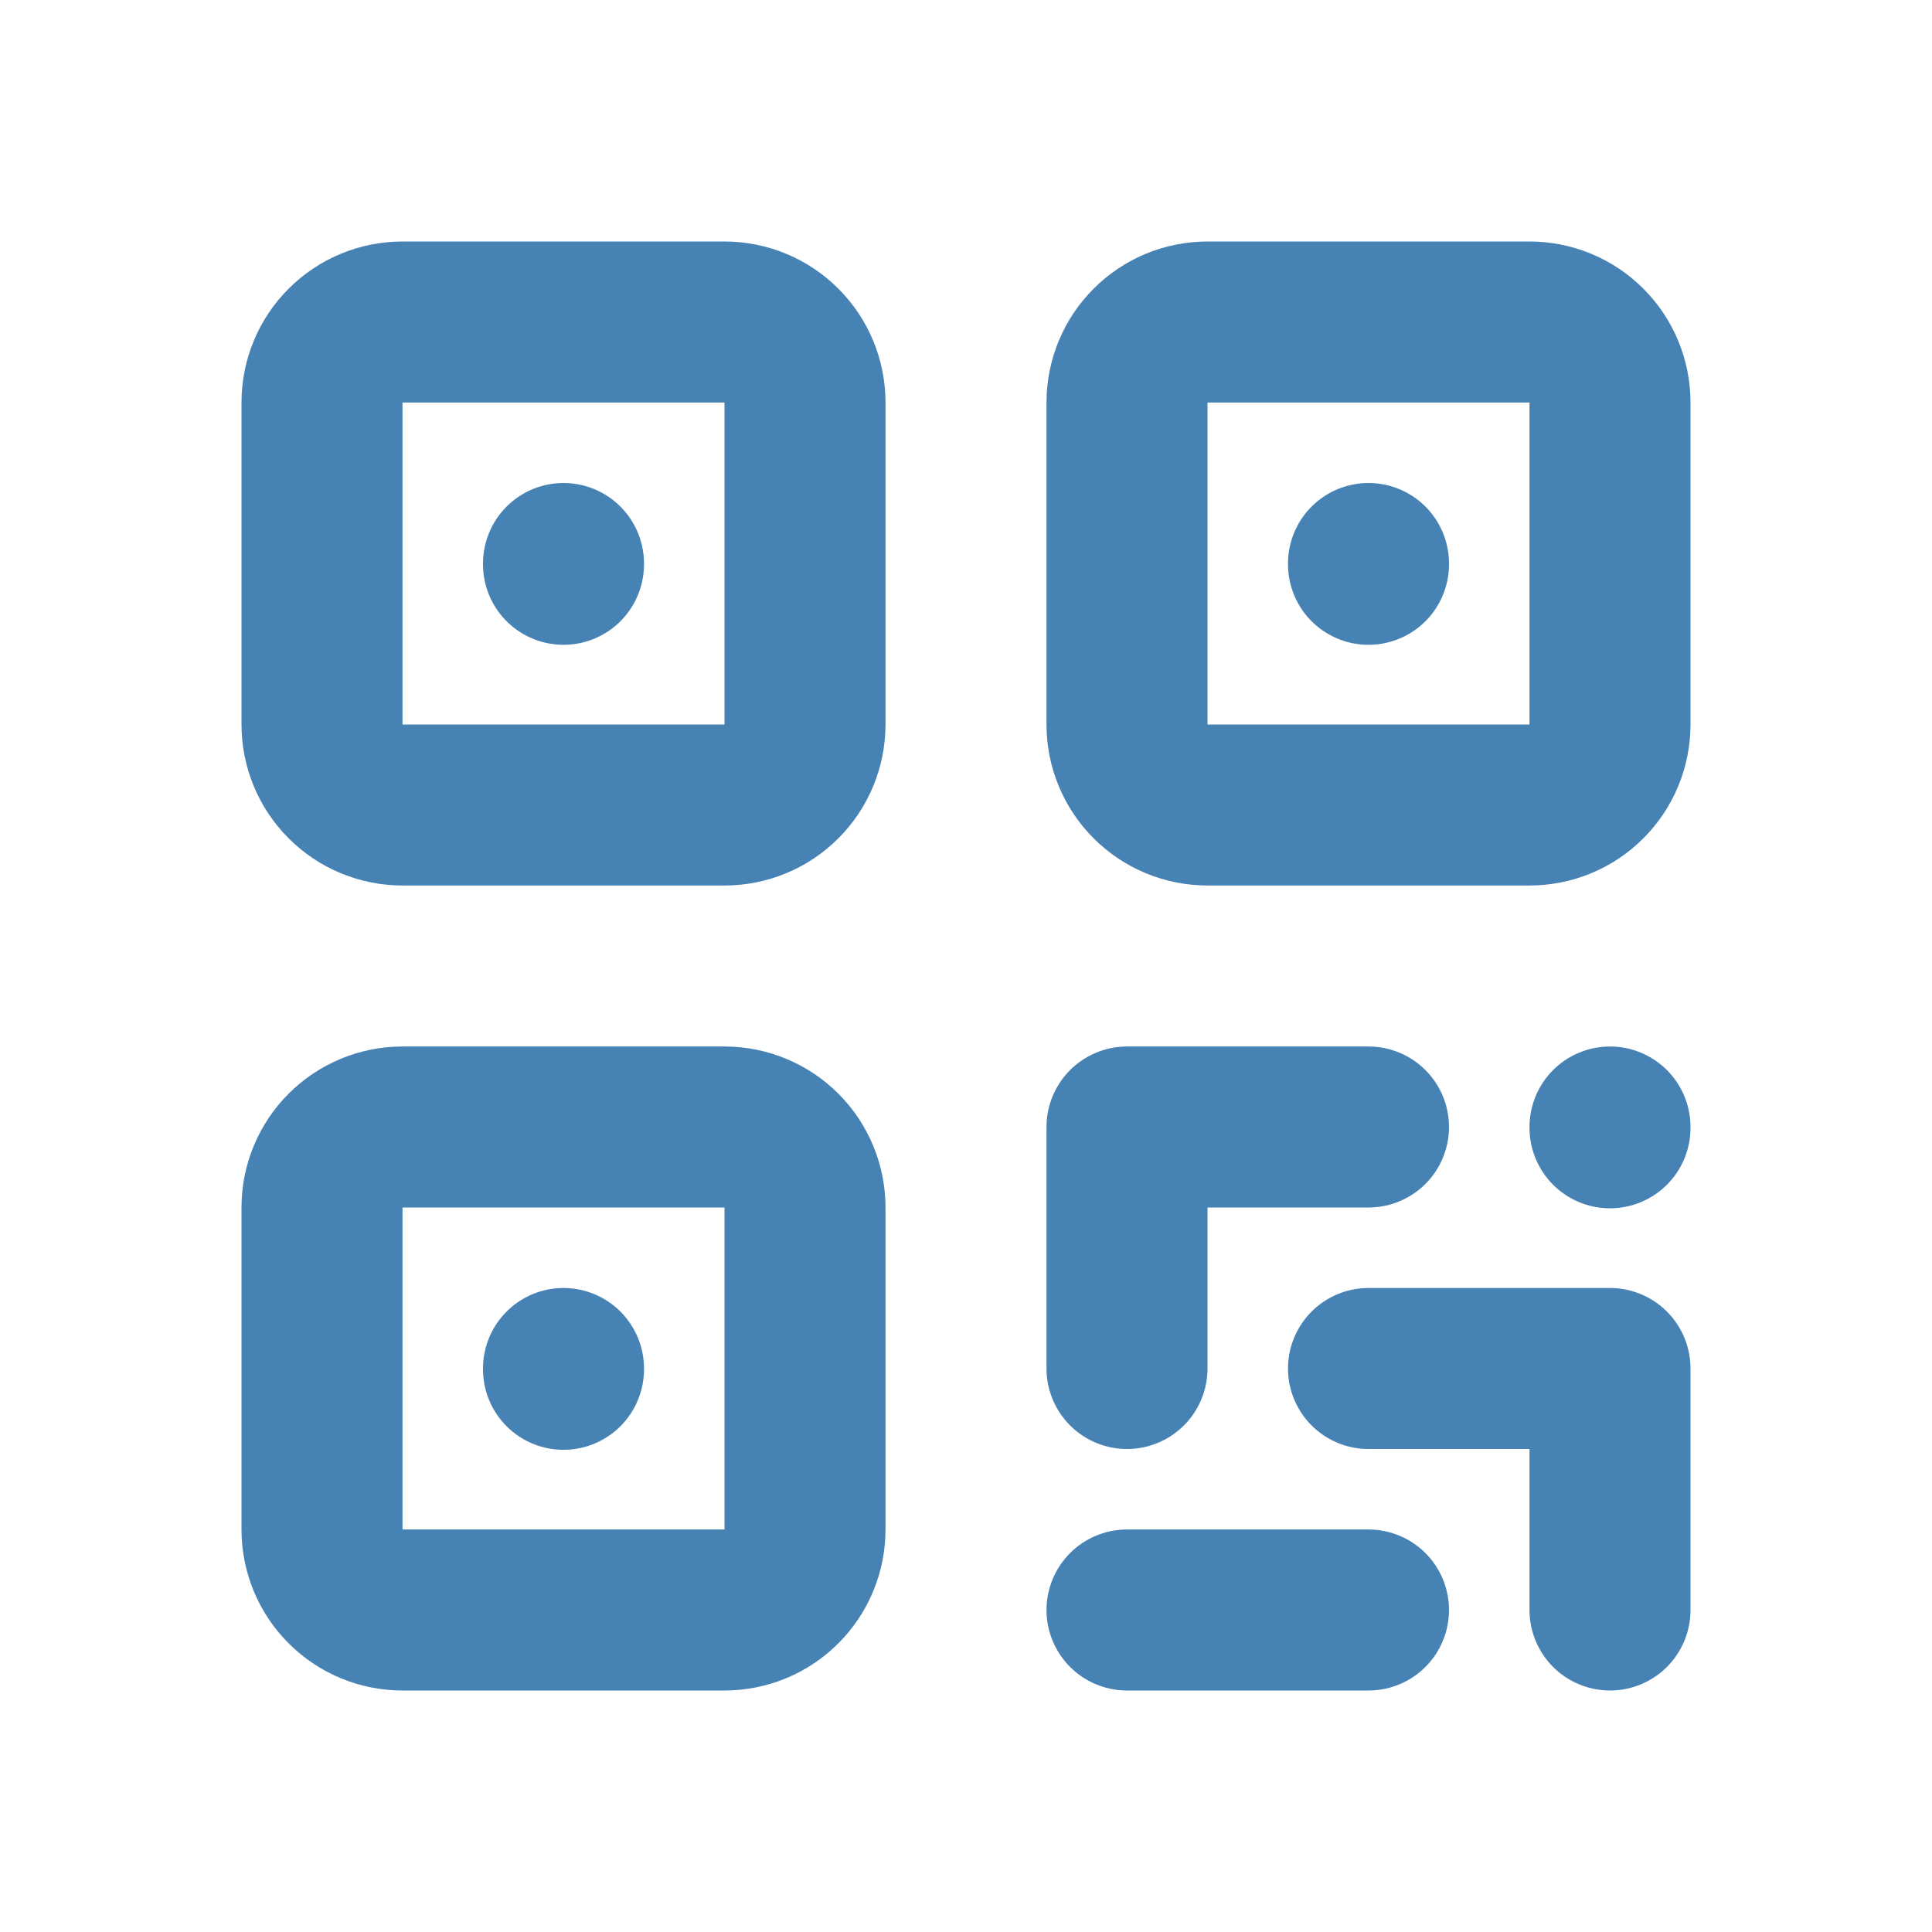
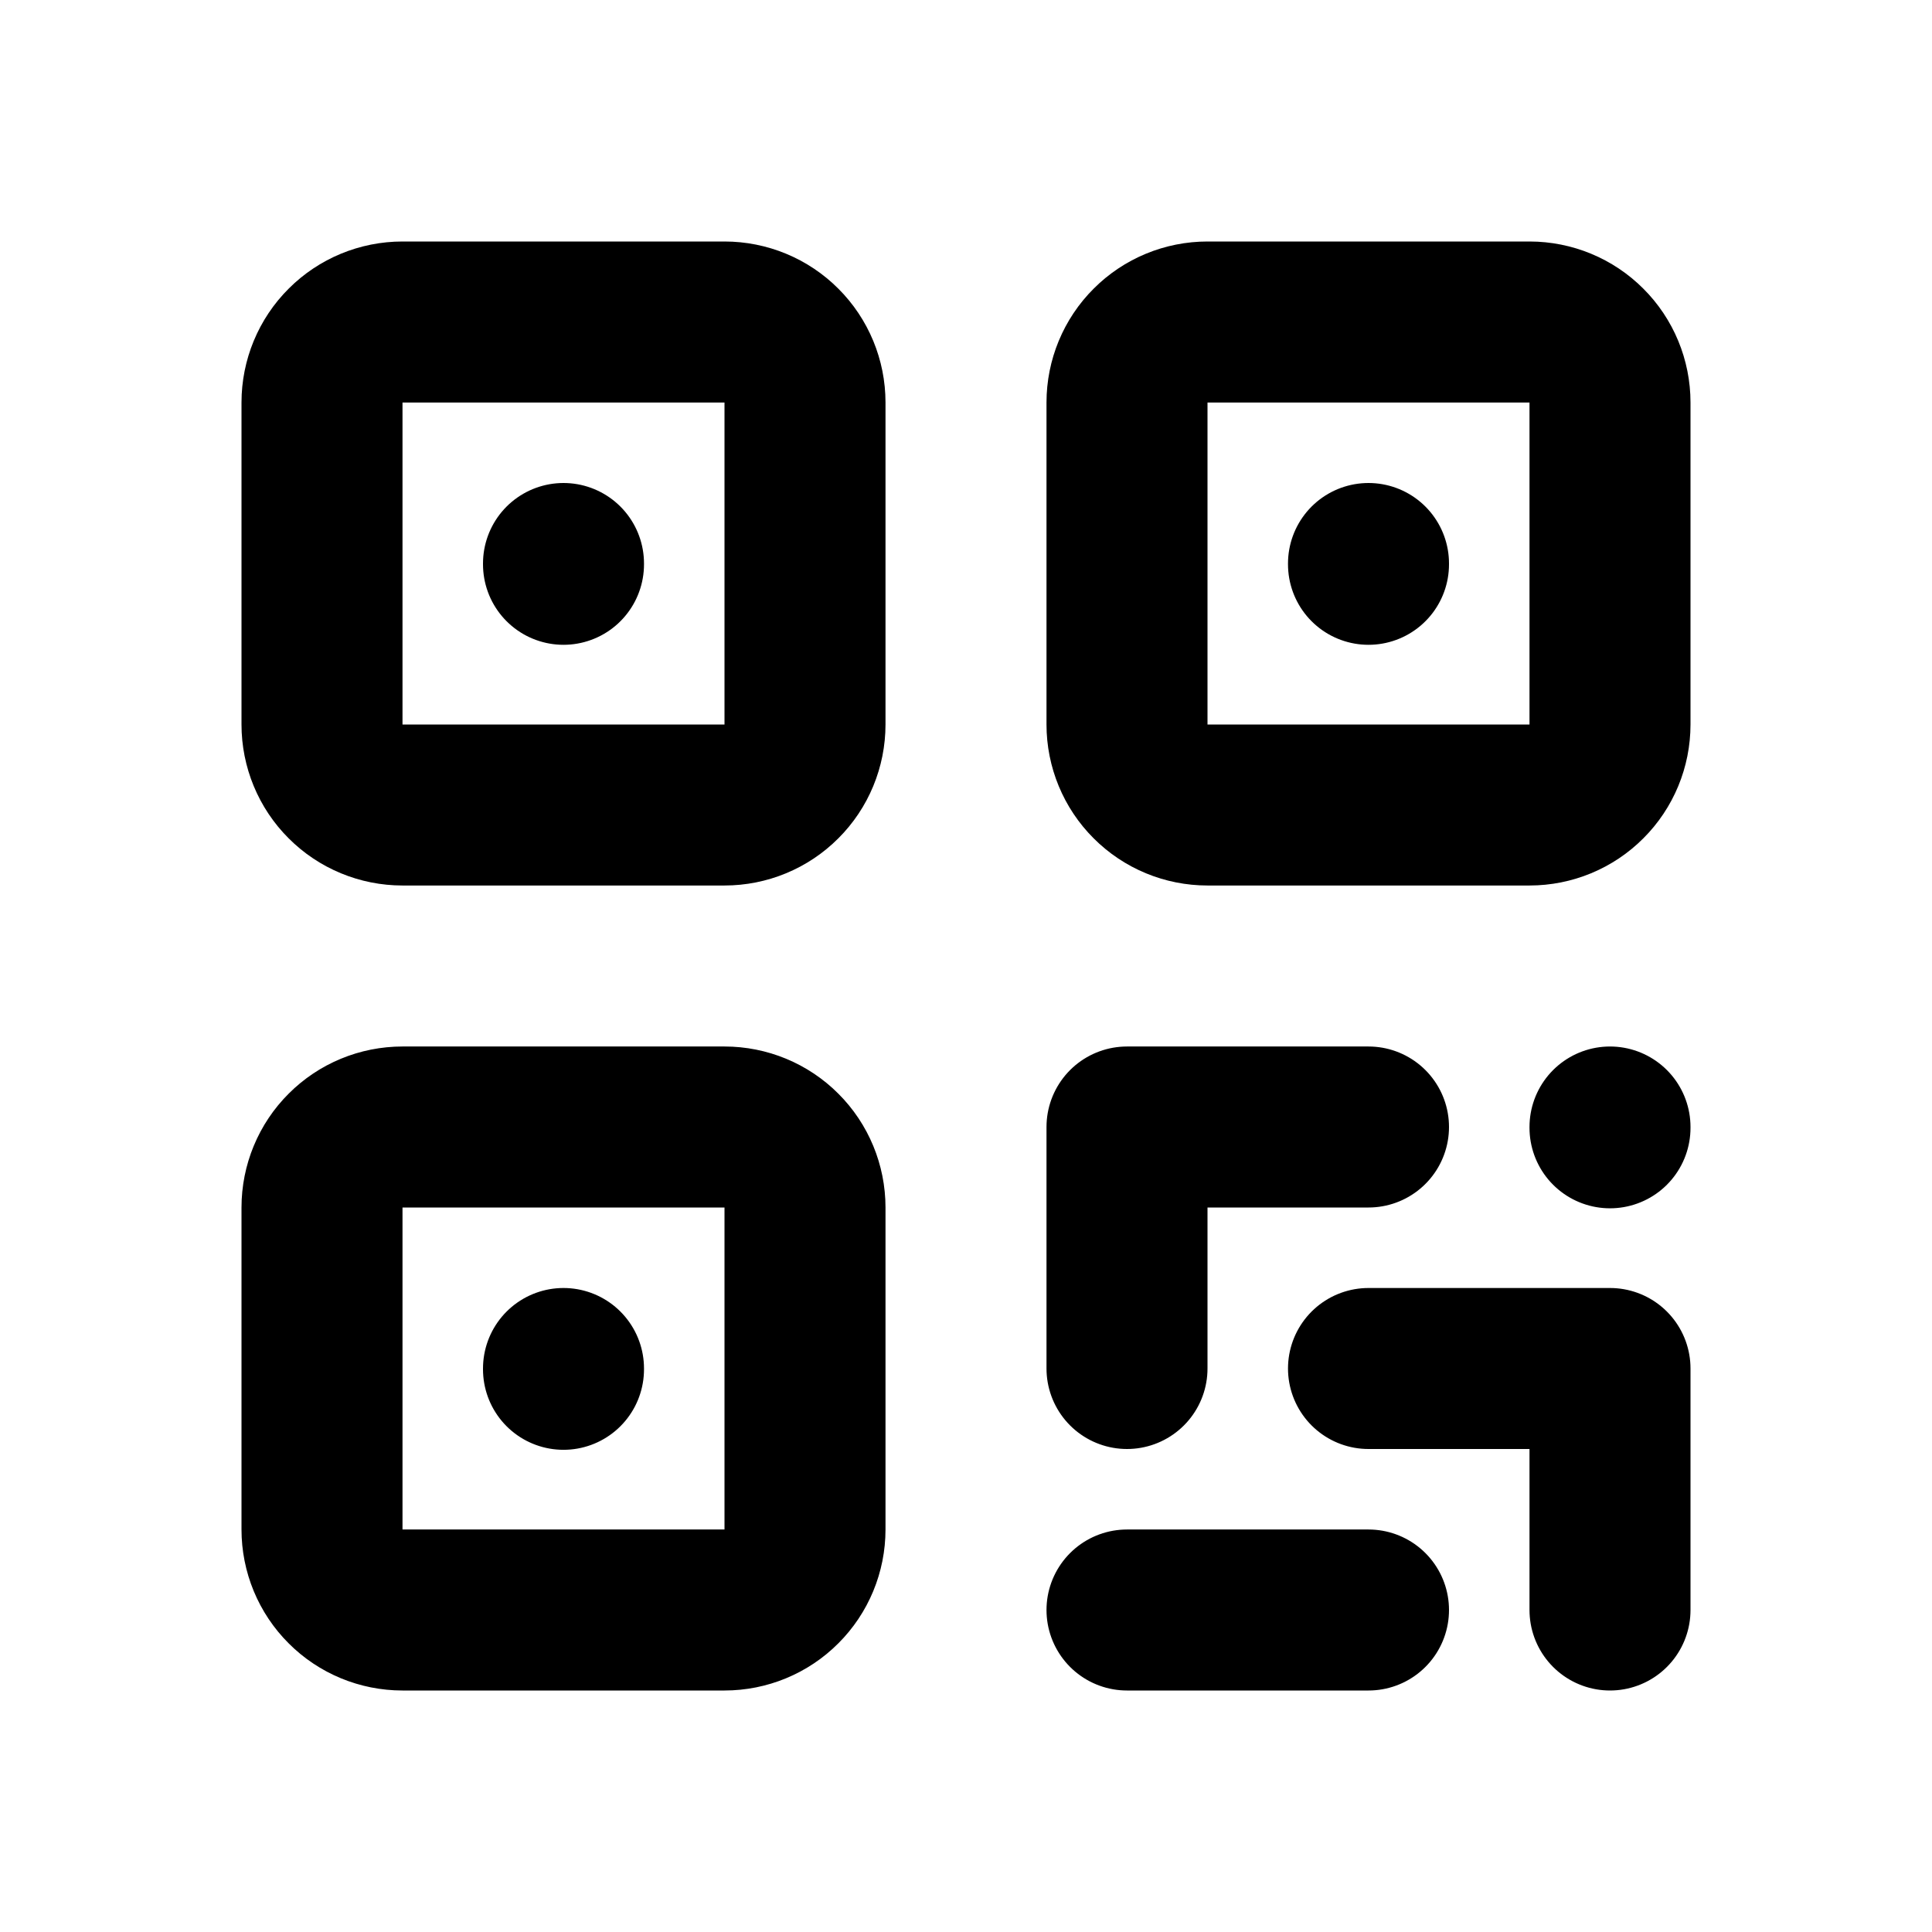
<svg xmlns="http://www.w3.org/2000/svg" width="24" height="24" viewBox="0 0 24 24" fill="none">
-   <path d="M7 17V17.01M7 7V7.01M17 7V7.01M17 14H14V17M20 14V14.01M14 20H17M17 17H20V20M4 5C4 4.735 4.105 4.48 4.293 4.293C4.48 4.105 4.735 4 5 4H9C9.265 4 9.52 4.105 9.707 4.293C9.895 4.48 10 4.735 10 5V9C10 9.265 9.895 9.52 9.707 9.707C9.52 9.895 9.265 10 9 10H5C4.735 10 4.48 9.895 4.293 9.707C4.105 9.52 4 9.265 4 9V5ZM14 5C14 4.735 14.105 4.48 14.293 4.293C14.48 4.105 14.735 4 15 4H19C19.265 4 19.52 4.105 19.707 4.293C19.895 4.48 20 4.735 20 5V9C20 9.265 19.895 9.52 19.707 9.707C19.52 9.895 19.265 10 19 10H15C14.735 10 14.48 9.895 14.293 9.707C14.105 9.52 14 9.265 14 9V5ZM4 15C4 14.735 4.105 14.48 4.293 14.293C4.48 14.105 4.735 14 5 14H9C9.265 14 9.52 14.105 9.707 14.293C9.895 14.48 10 14.735 10 15V19C10 19.265 9.895 19.52 9.707 19.707C9.52 19.895 9.265 20 9 20H5C4.735 20 4.48 19.895 4.293 19.707C4.105 19.52 4 19.265 4 19V15Z" stroke="#4682B4" stroke-width="2" stroke-linecap="round" stroke-linejoin="round" />
+   <path d="M7 17V17.01M7 7V7.01M17 7V7.01M17 14H14V17M20 14V14.01M14 20H17M17 17H20V20M4 5C4 4.735 4.105 4.48 4.293 4.293C4.48 4.105 4.735 4 5 4H9C9.265 4 9.52 4.105 9.707 4.293C9.895 4.48 10 4.735 10 5V9C10 9.265 9.895 9.52 9.707 9.707C9.52 9.895 9.265 10 9 10H5C4.735 10 4.48 9.895 4.293 9.707C4.105 9.52 4 9.265 4 9V5ZM14 5C14 4.735 14.105 4.48 14.293 4.293C14.48 4.105 14.735 4 15 4H19C19.265 4 19.52 4.105 19.707 4.293C19.895 4.48 20 4.735 20 5V9C20 9.265 19.895 9.52 19.707 9.707C19.52 9.895 19.265 10 19 10H15C14.735 10 14.48 9.895 14.293 9.707C14.105 9.52 14 9.265 14 9V5ZM4 15C4 14.735 4.105 14.48 4.293 14.293C4.48 14.105 4.735 14 5 14H9C9.265 14 9.52 14.105 9.707 14.293C9.895 14.48 10 14.735 10 15V19C10 19.265 9.895 19.52 9.707 19.707C9.52 19.895 9.265 20 9 20H5C4.735 20 4.48 19.895 4.293 19.707C4.105 19.52 4 19.265 4 19V15Z" stroke="currentColor" stroke-width="2" stroke-linecap="round" stroke-linejoin="round" />
</svg>
